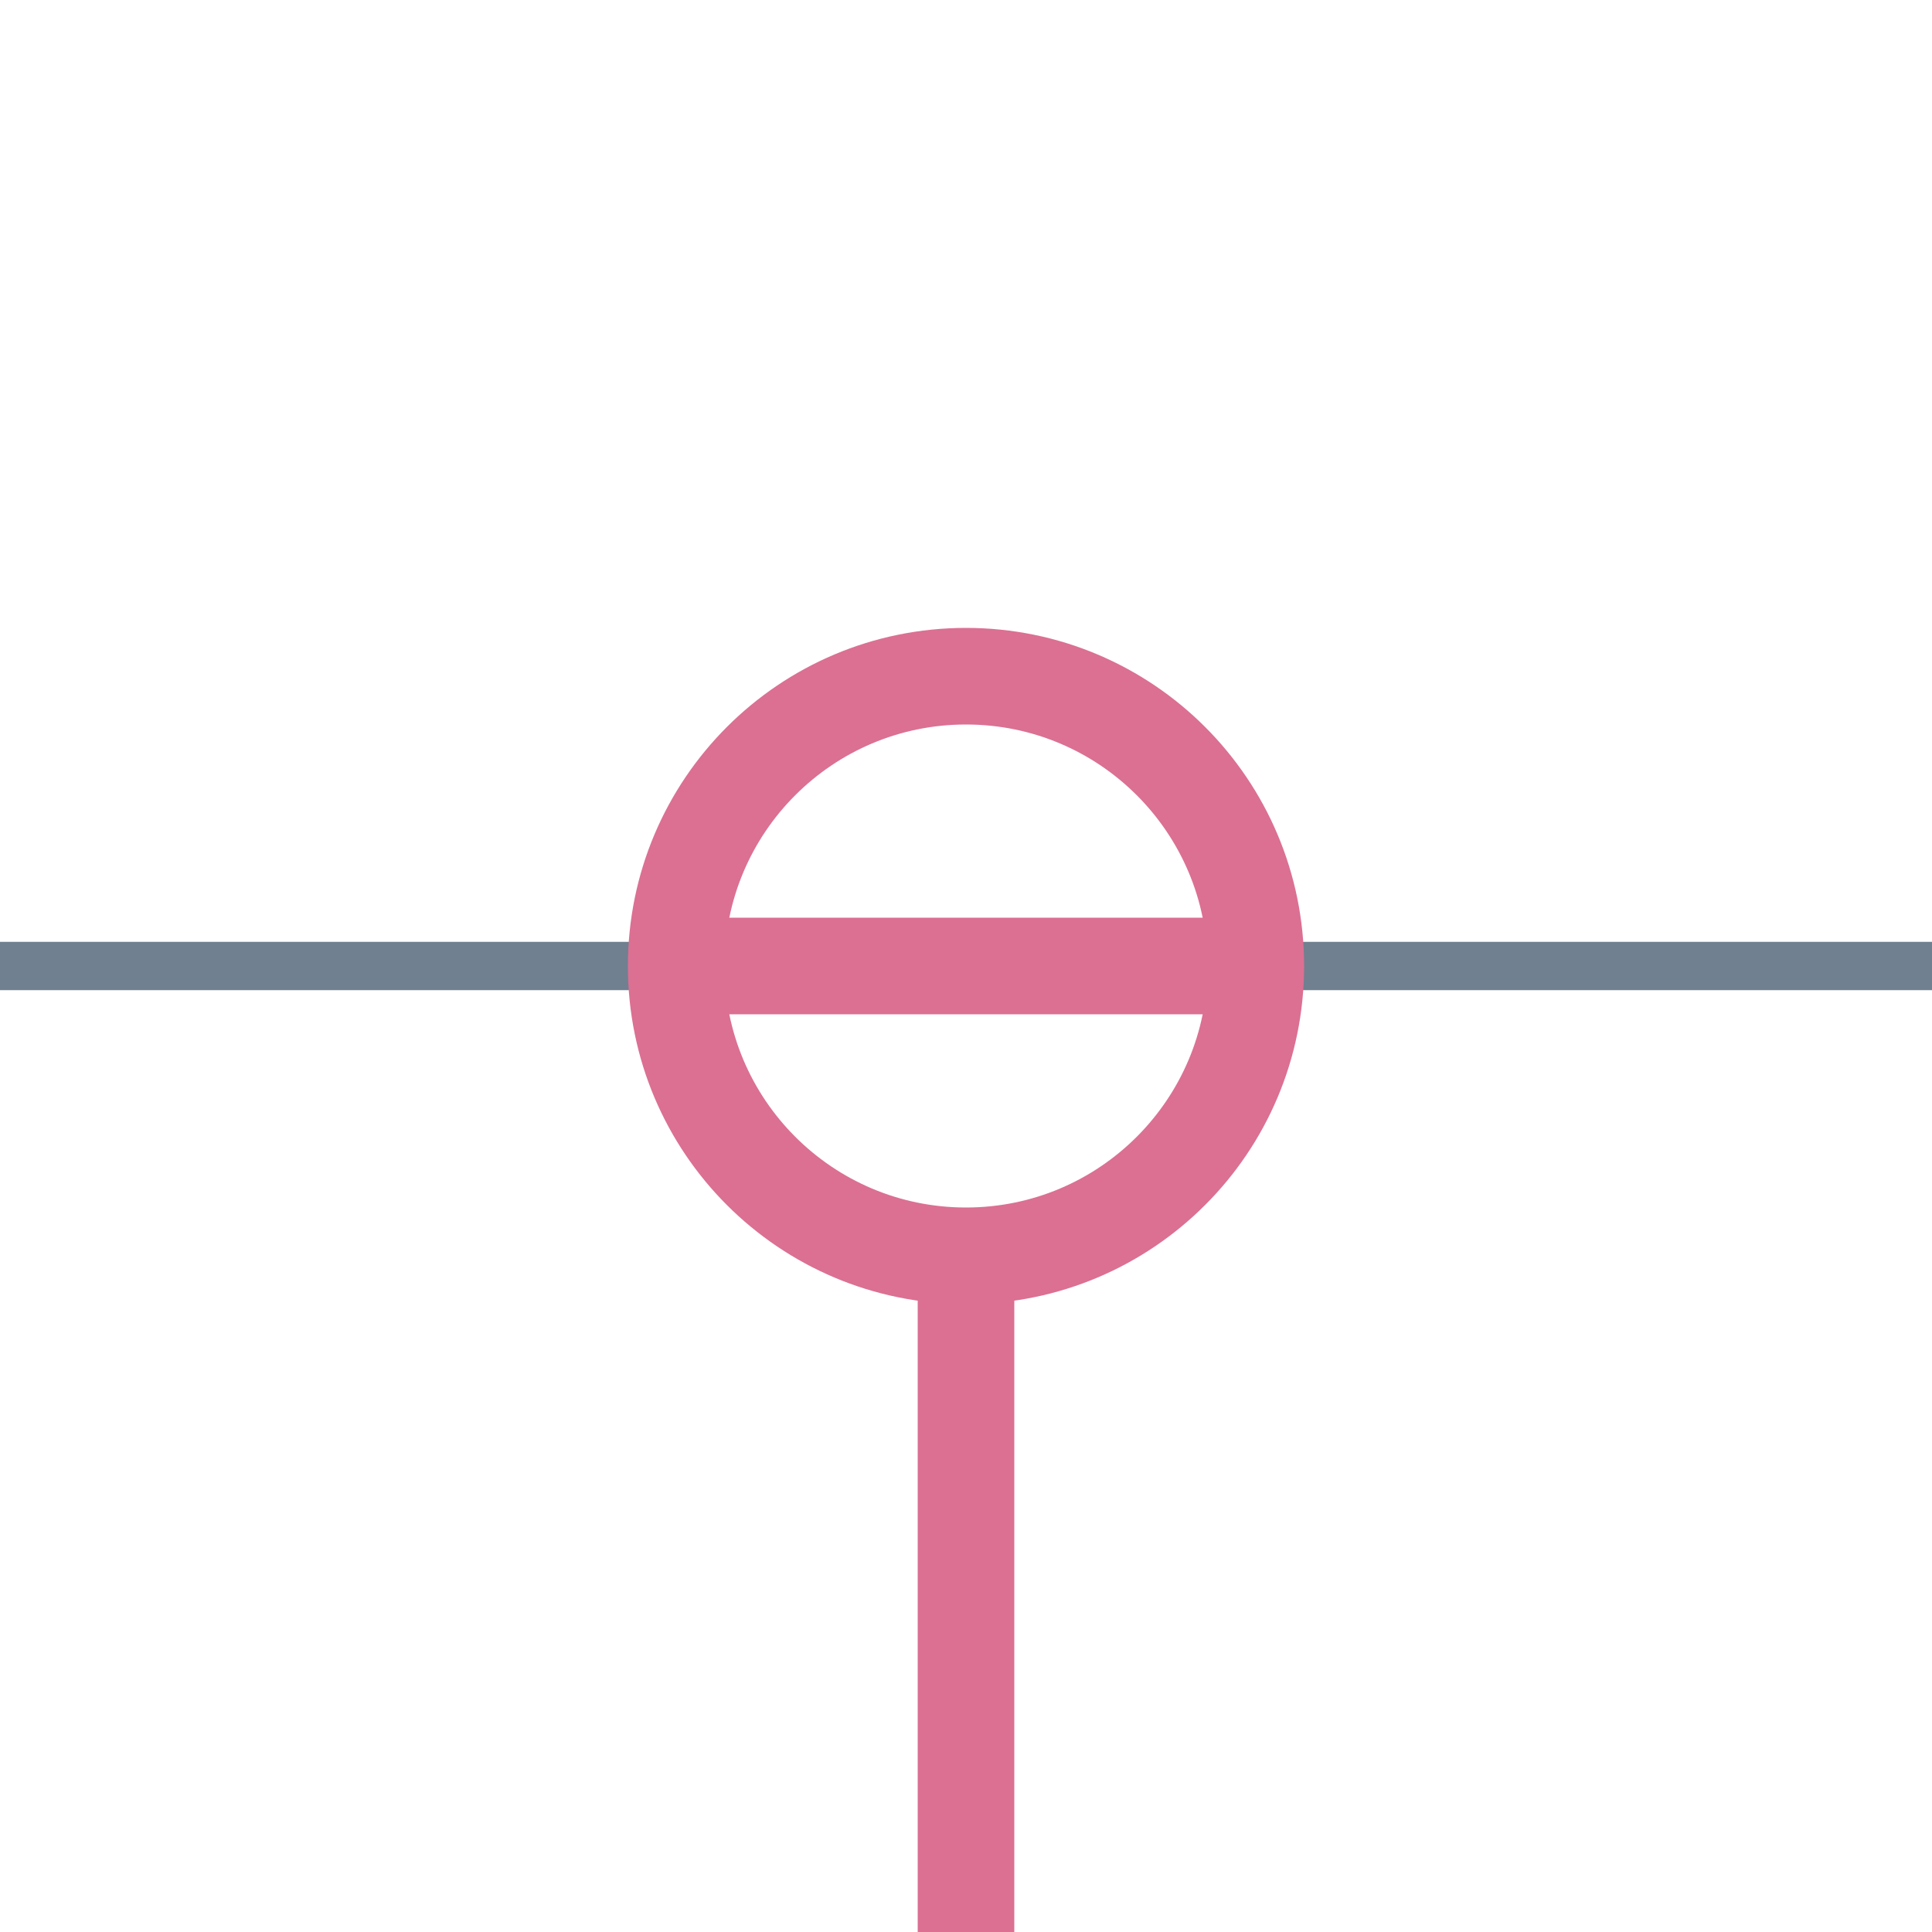
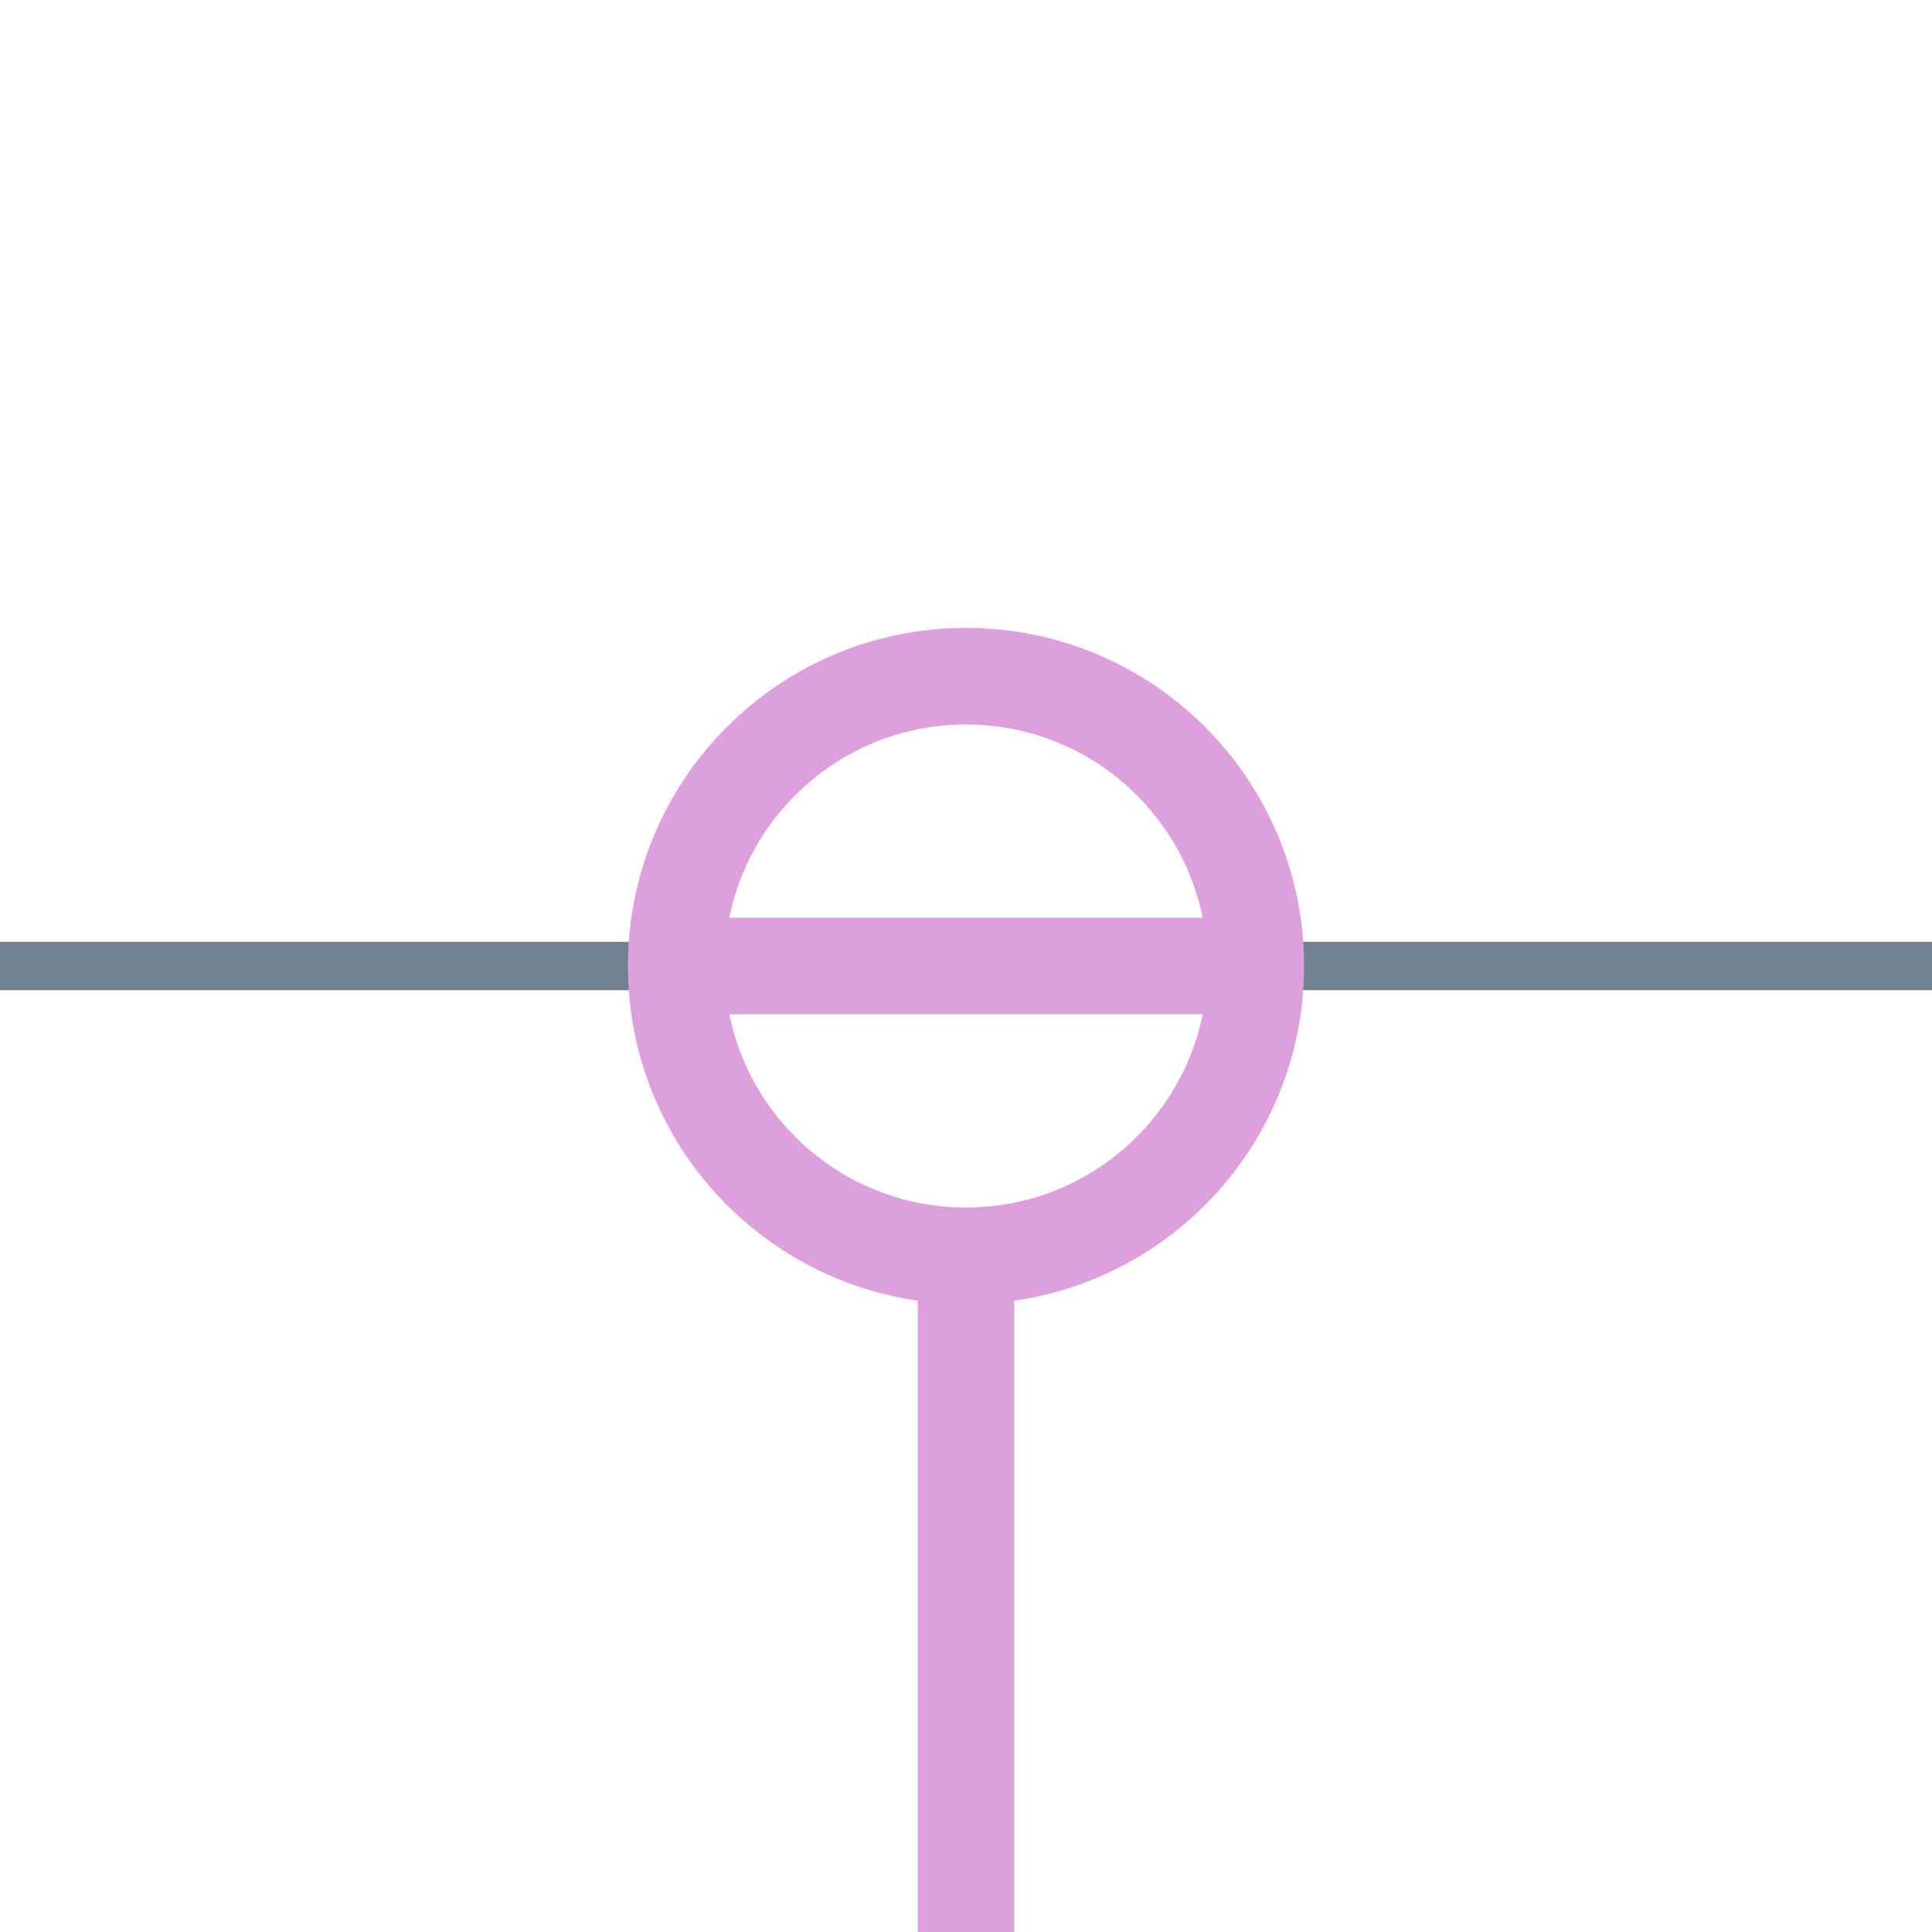
<svg xmlns="http://www.w3.org/2000/svg" width="40" height="40">
  <g>
    <line x1="24" y1="20" x2="40" y2="20" style="stroke:slategray;stroke-width:1" />
    <line x1="0" y1="20" x2="16" y2="20" style="stroke:slategray;stroke-width:1" />
-     <circle cx="20" cy="20" r="6.0" style="stroke:palevioletred;stroke-width:2;" fill="transparent" />
-     <line x1="14" y1="20" x2="26" y2="20" style="stroke:palevioletred;stroke-width:2;" />
-     <line x1="20" y1="26" x2="20" y2="40" style="stroke:palevioletred;stroke-width:2;" />
+     <circle cx="20" cy="20" r="6.0" style="stroke:Plum;stroke-width:2;" fill="transparent" />
+     <line x1="14" y1="20" x2="26" y2="20" style="stroke:Plum;stroke-width:2;" />
+     <line x1="20" y1="26" x2="20" y2="40" style="stroke:Plum;stroke-width:2;" />
  </g>
</svg>
